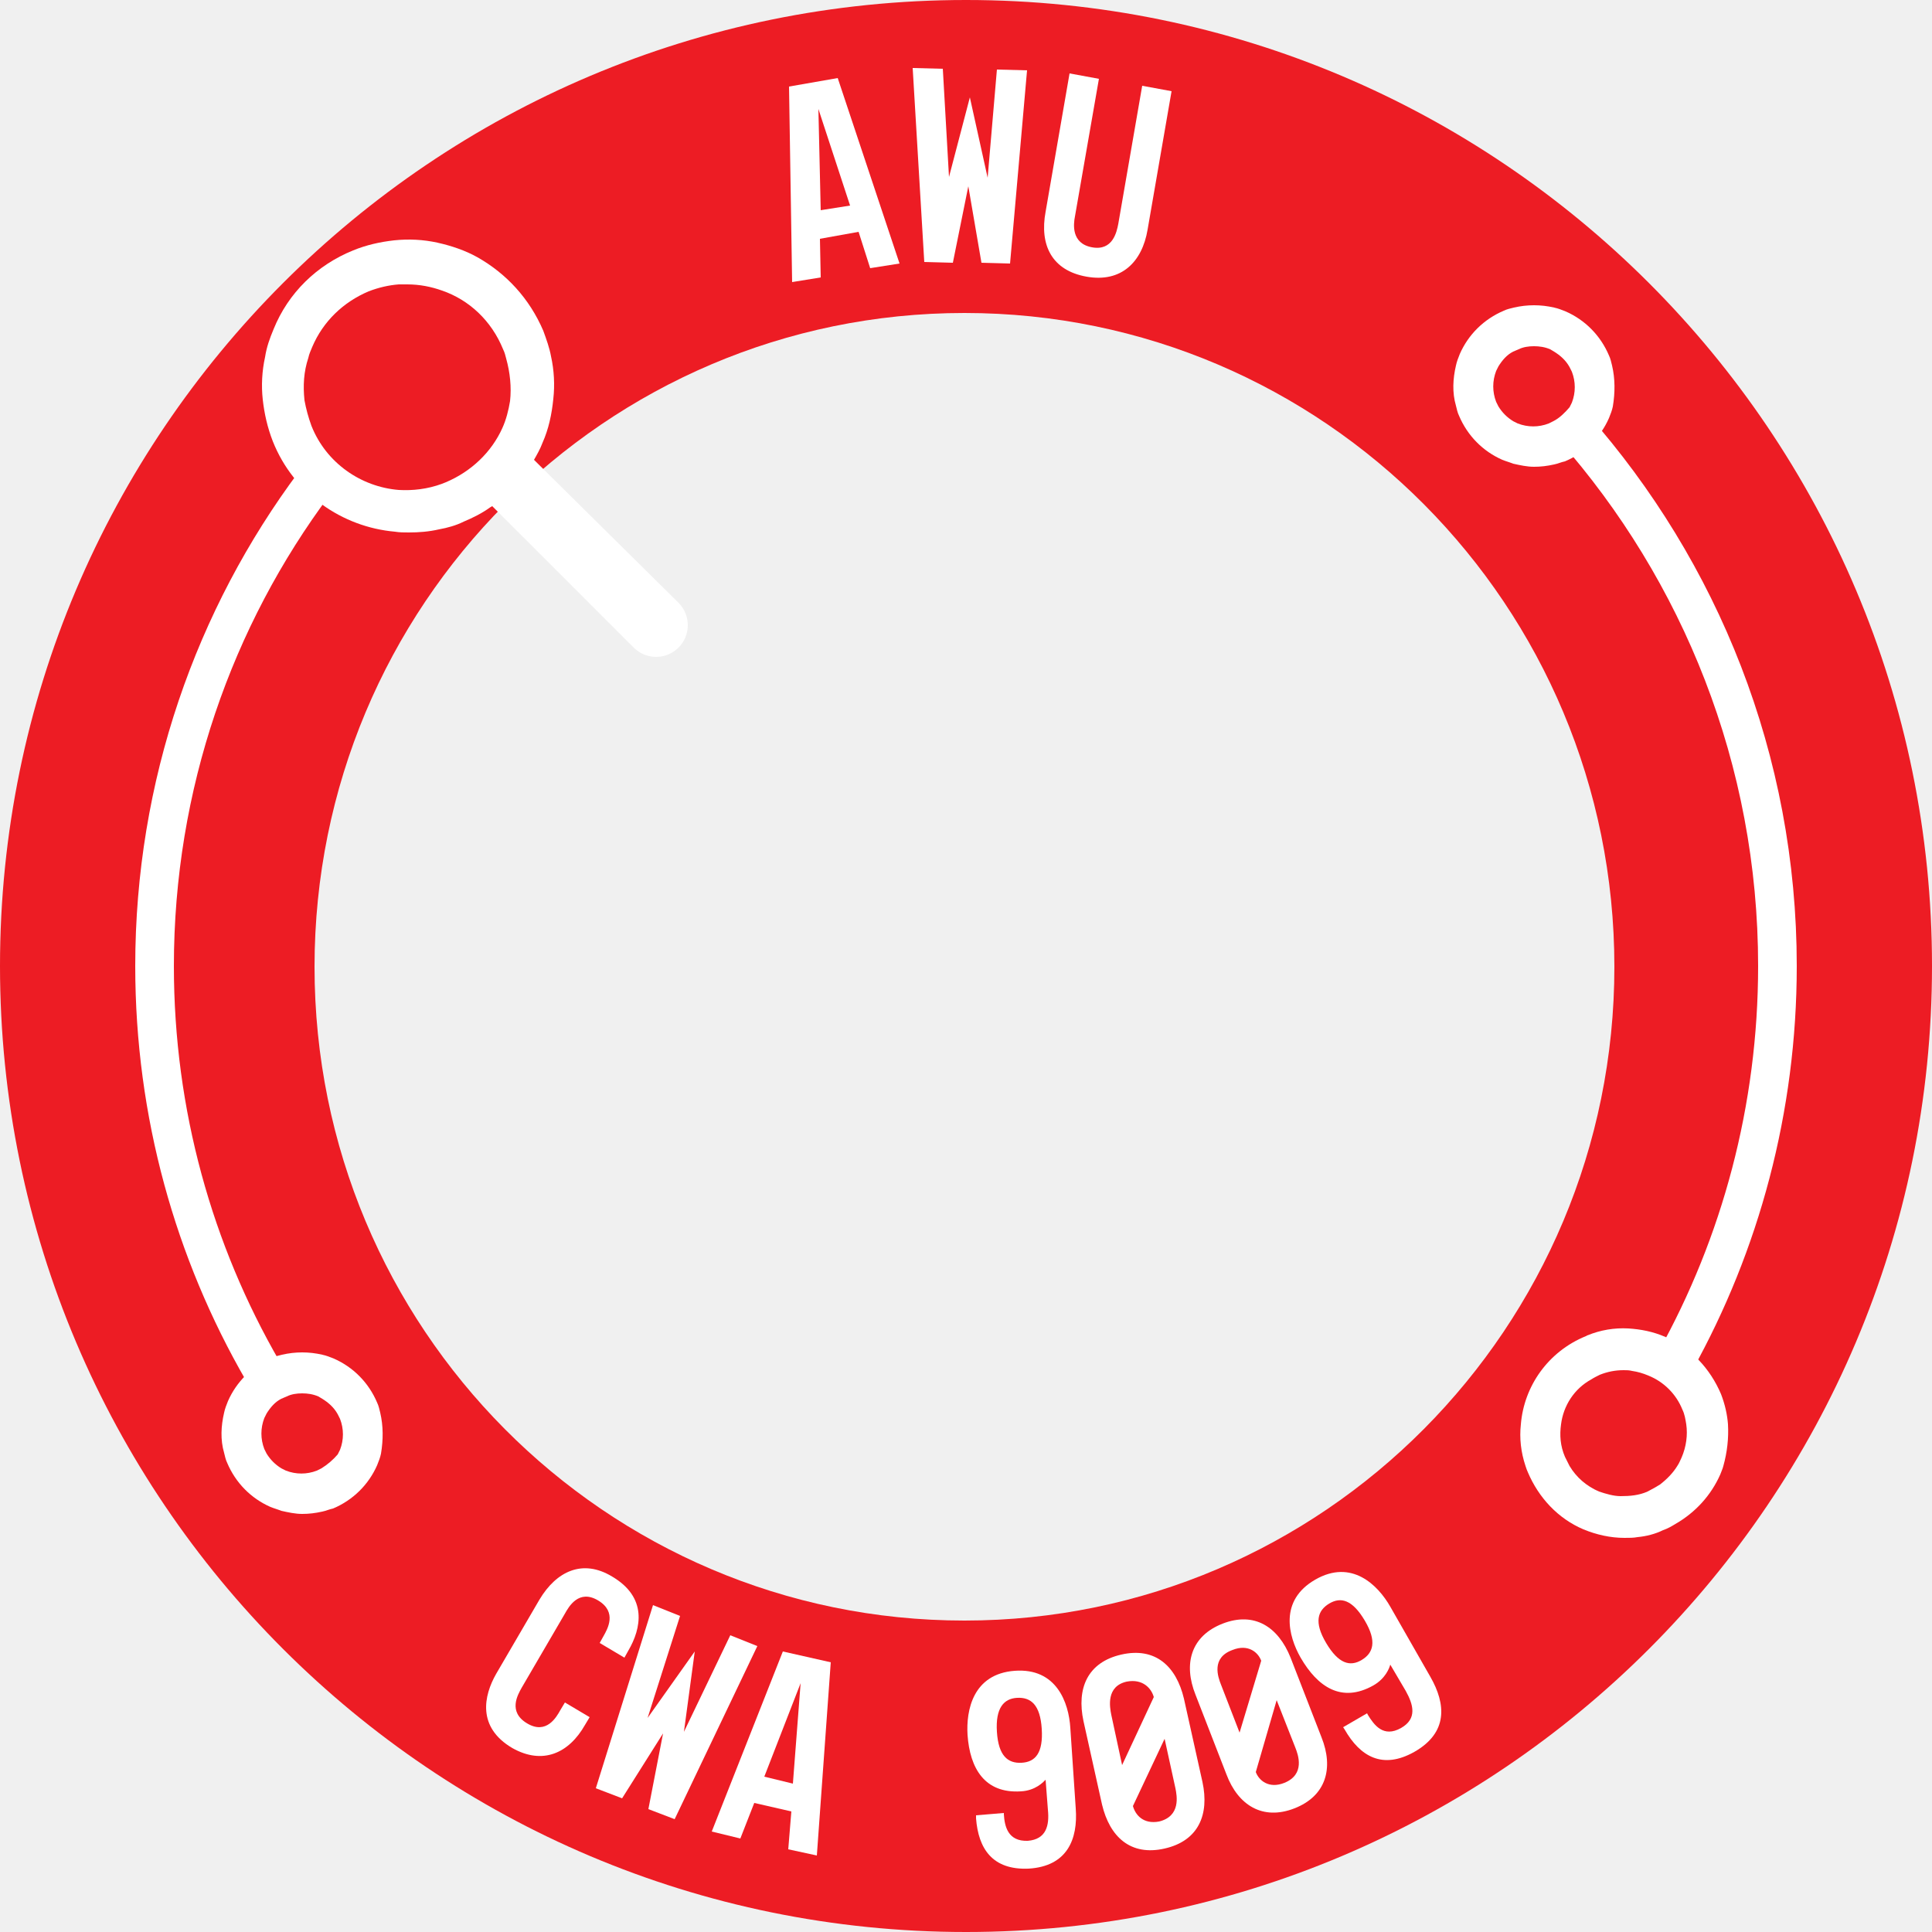
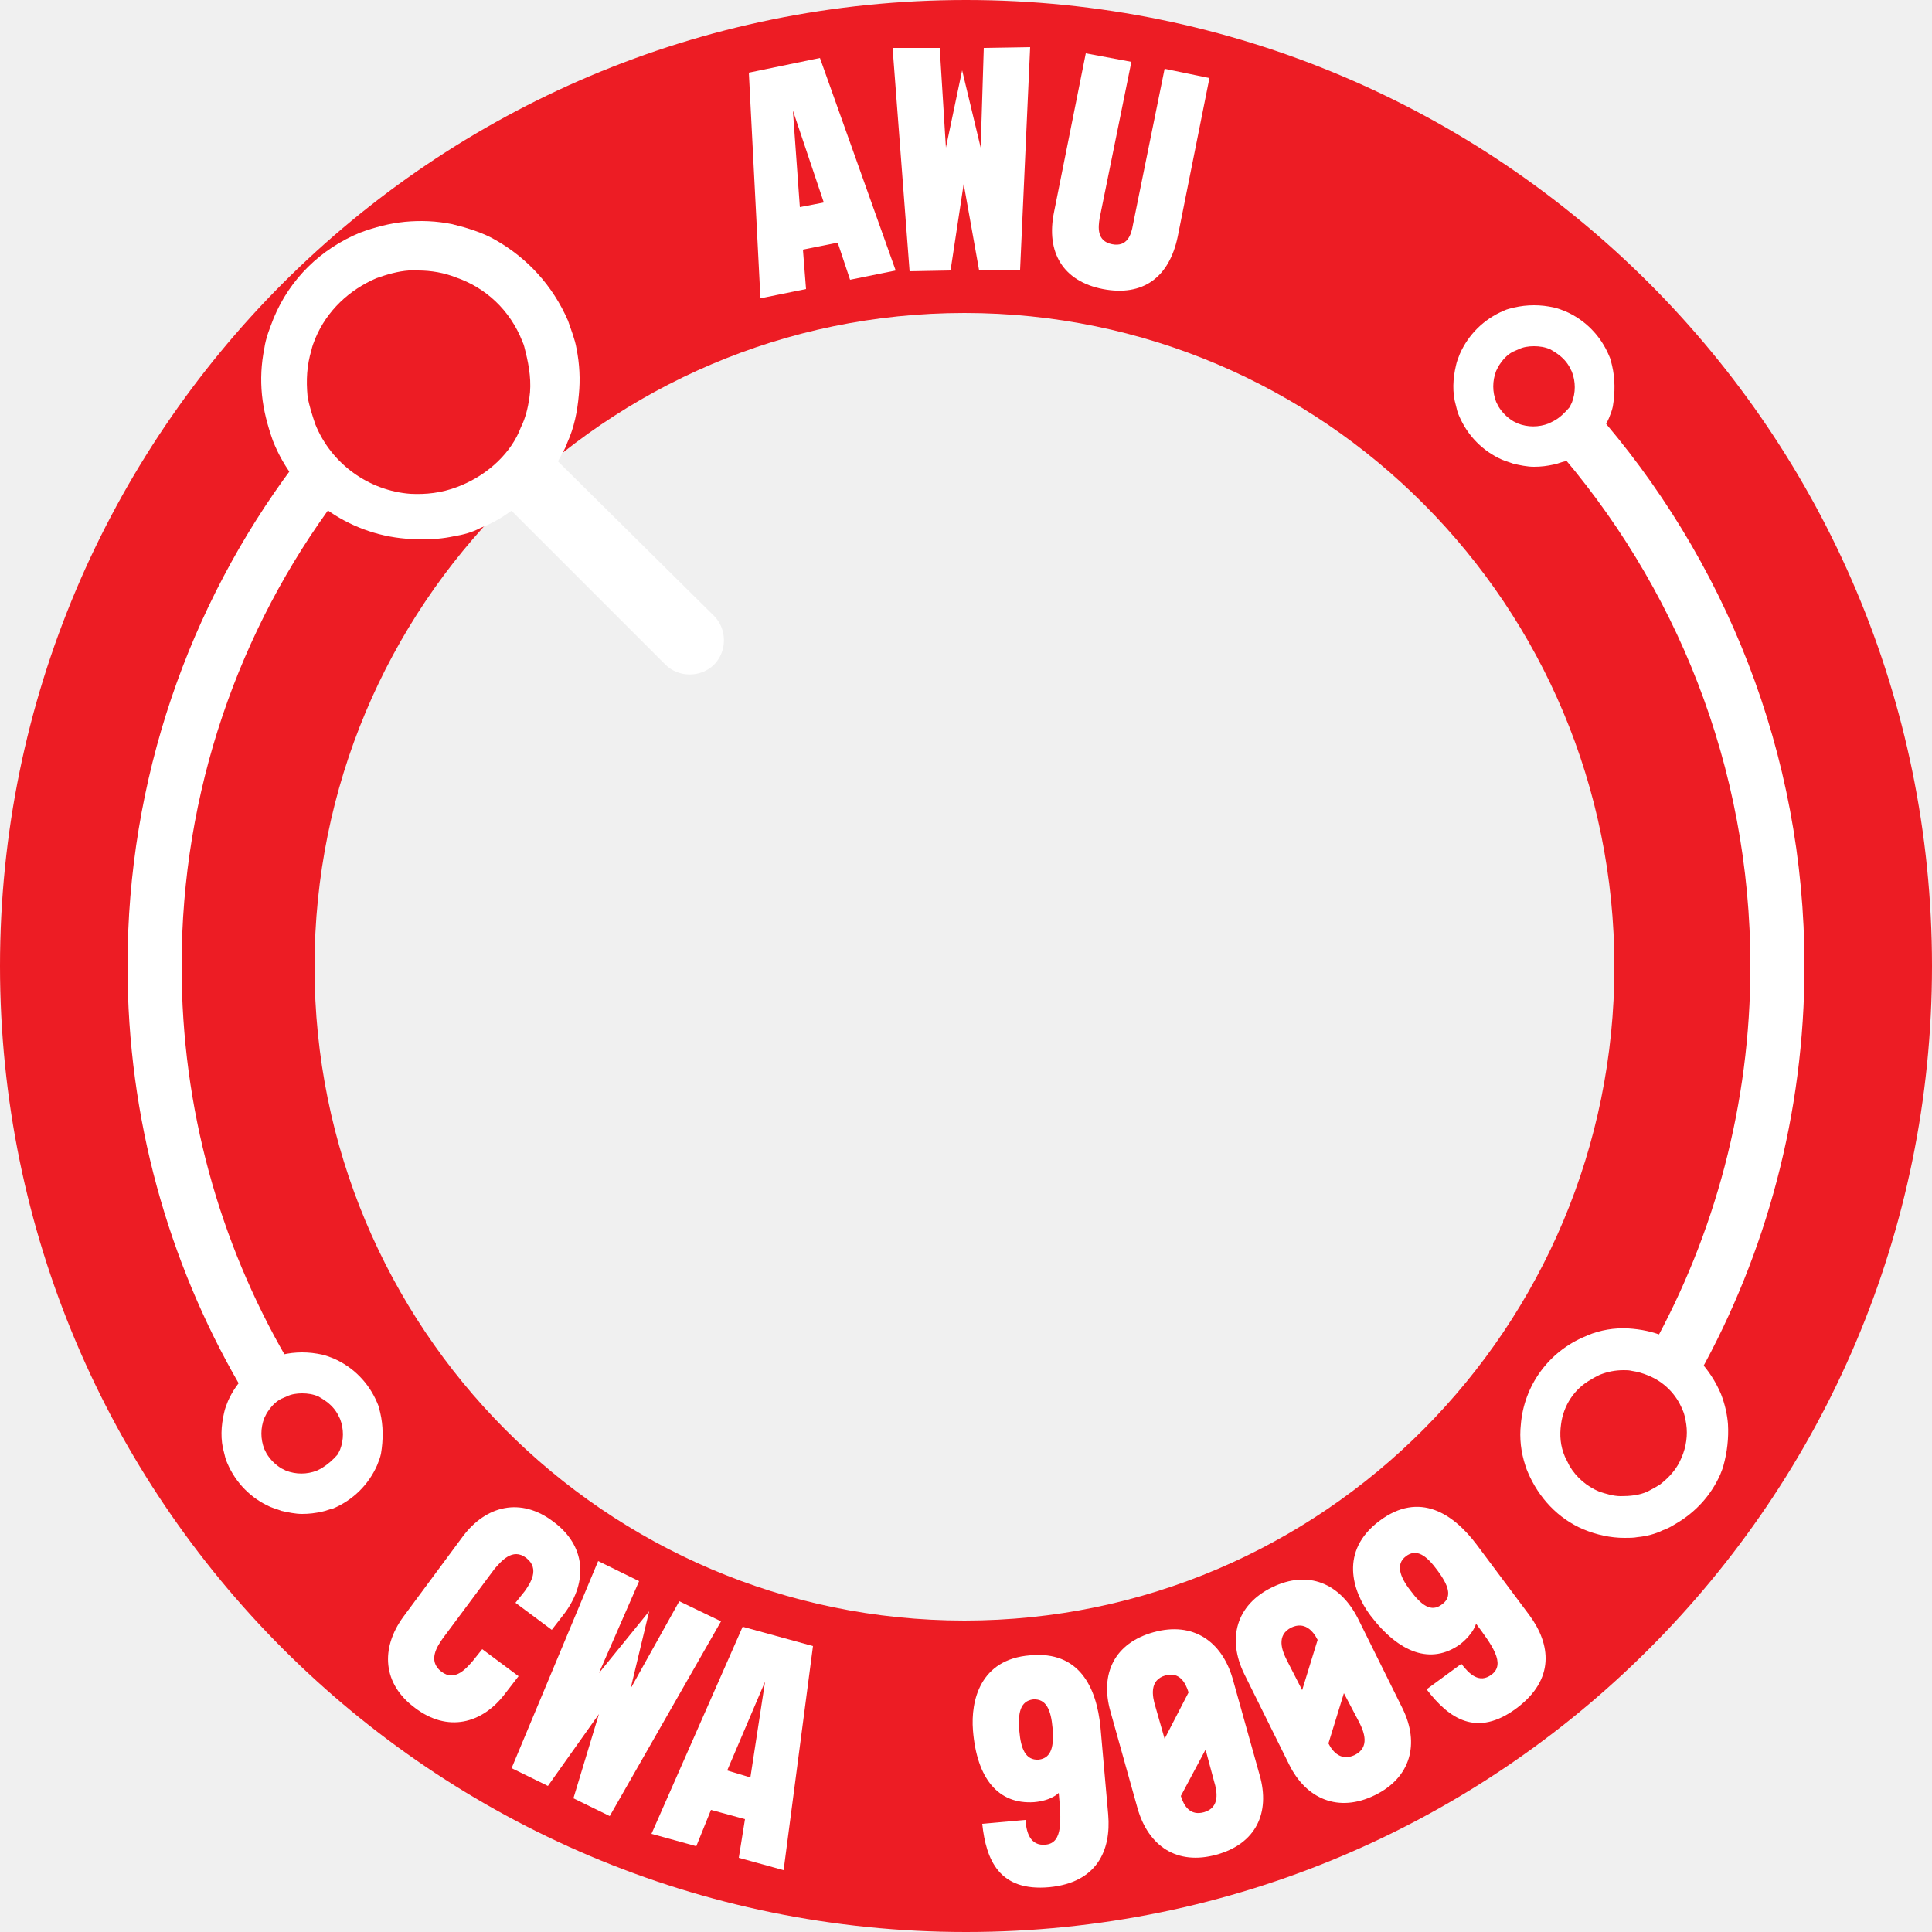
- <svg xmlns="http://www.w3.org/2000/svg" xmlns:ns1="http://vectornator.io" version="1.1" id="Layer_1" x="0px" y="0px" viewBox="0 0 250 250" style="enable-background:new 0 0 250 250;" width="250px" height="250px" xml:space="preserve">
+ <svg xmlns="http://www.w3.org/2000/svg" xmlns:ns1="http://vectornator.io" version="1.1" id="Layer_1" x="0px" y="0px" width="250px" height="250px" viewBox="0 0 250 250" style="enable-background:new 0 0 250 250;" xml:space="preserve">
  <style type="text/css">
	.st0{fill:#ED1C24;}
- 	.st1{fill:none;}
- 	.st2{enable-background:new    ;}
- 	.st3{fill:#FFFFFF;}
- 	.st4{fill:none;stroke:#FFFFFF;stroke-width:5;stroke-miterlimit:3.277;}
+ 	.st1{fill:#FFFFFF;}
+ 	.st2{fill:none;stroke:#FFFFFF;stroke-width:7;stroke-miterlimit:3.277;}
+ 	.st3{fill:none;}
</style>
  <g id="g2896" ns1:layerName="g2896">
    <path class="st0" d="M125,0C56,0,0,56,0,125s56,125,125,125s125-56,125-125S194,0,125,0z M124.8,40.5c46.5,0,84.1,37.9,84.1,84.6   s-37.7,84.6-84.1,84.6c-46.5,0-84.1-37.9-84.1-84.6C40.7,78.4,78.3,40.5,124.8,40.5z" />
  </g>
-   <circle class="st1" cx="125" cy="125" r="91" />
-   <g class="st2">
-     <path class="st3" d="M102.5,36.5l-0.4-25.3l6.3-1.1l8,24l-3.8,0.6l-1.5-4.7l-5,0.9l0.1,5L102.5,36.5z M110,26.6l-4.1-12.5l0.3,13.1   L110,26.6z" />
+   <path class="st1" d="M223.6,184.3c-0.1-1.3-0.4-2.6-0.9-3.9c-1.4-3.3-3.9-6-7.2-7.4c-1.6-0.7-3.2-1-4.8-1.1  c-1.8-0.1-3.6,0.2-5.3,0.9c-0.1,0-0.1,0.1-0.2,0.1c-4.9,2-8,6.5-8.4,11.4c-0.2,1.8,0,3.6,0.6,5.4c0.1,0.3,0.2,0.6,0.3,0.8  c1.4,3.3,3.9,6,7.2,7.4c1.7,0.7,3.5,1.1,5.3,1.1c0.6,0,1.2,0,1.7-0.1c1.1-0.1,2.3-0.4,3.3-0.9c0.6-0.2,1.1-0.5,1.6-0.8  c2.6-1.5,4.6-3.7,5.8-6.4c0.1-0.3,0.3-0.7,0.4-1.1C223.5,187.9,223.7,186.1,223.6,184.3L223.6,184.3z M217.6,188.6  c-0.2,0.4-0.3,0.7-0.5,1c-0.6,1-1.4,1.8-2.3,2.5c-0.5,0.3-1,0.6-1.6,0.9c-1.1,0.5-2.3,0.6-3.5,0.6c-0.9,0-1.9-0.3-2.8-0.6  c-1.6-0.7-2.9-1.8-3.8-3.3c-0.2-0.4-0.4-0.8-0.6-1.2c-0.6-1.4-0.7-2.8-0.5-4.2c0.3-2.4,1.7-4.6,3.9-5.8c0.3-0.2,0.7-0.4,1.1-0.6  c1-0.4,2-0.6,3.1-0.6c0.4,0,0.7,0,1.1,0.1c0.7,0.1,1.4,0.3,2.1,0.6c2,0.8,3.6,2.4,4.4,4.4c0.3,0.6,0.4,1.3,0.5,1.9  C218.4,185.7,218.2,187.2,217.6,188.6L217.6,188.6z" />
+   <path class="st1" d="M208.6,47.3c-0.1-0.4-0.2-0.9-0.4-1.3c-1.1-2.6-3.1-4.6-5.6-5.7c-0.5-0.2-1-0.4-1.5-0.5c-1.7-0.4-3.5-0.4-5.2,0  c-0.4,0.1-0.9,0.2-1.3,0.4c-2.6,1.1-4.6,3.1-5.7,5.6c-0.2,0.5-0.4,1-0.5,1.5c-0.4,1.7-0.5,3.5,0,5.2c0.1,0.4,0.2,0.9,0.4,1.3  c1.1,2.6,3.1,4.6,5.6,5.7c0.5,0.2,0.9,0.3,1.4,0.5c0.9,0.2,1.8,0.4,2.7,0.4s1.7-0.1,2.6-0.3c0.5-0.1,0.9-0.3,1.4-0.4  c2.6-1.1,4.6-3.1,5.7-5.6c0.2-0.5,0.4-1,0.5-1.5C209,50.8,209,49,208.6,47.3L208.6,47.3z M201,54.5c-0.2,0.1-0.4,0.2-0.6,0.3  c-1.3,0.5-2.7,0.5-4,0c-0.2-0.1-0.4-0.2-0.6-0.3c-0.8-0.5-1.4-1.1-1.9-1.9c-0.1-0.2-0.2-0.4-0.3-0.6c-0.5-1.3-0.5-2.7,0-4  c0.1-0.2,0.2-0.4,0.3-0.6c0.5-0.8,1.1-1.5,1.9-1.9c0.2-0.1,0.5-0.2,0.7-0.3c0.6-0.3,1.3-0.4,2-0.4s1.4,0.1,2.1,0.4  c0.2,0.1,0.3,0.2,0.5,0.3c0.8,0.5,1.5,1.1,2,2c0.1,0.2,0.2,0.4,0.3,0.6c0.5,1.3,0.5,2.7,0,4c-0.1,0.2-0.2,0.4-0.3,0.6  C202.5,53.4,201.8,54.1,201,54.5L201,54.5z" />
+   <path class="st1" d="M49.2,182.8c-0.1-0.4-0.2-0.9-0.4-1.3c-1.1-2.6-3.1-4.6-5.6-5.7c-0.5-0.2-1-0.4-1.5-0.5c-1.7-0.4-3.5-0.4-5.2,0  c-0.4,0.1-0.9,0.2-1.3,0.4c-2.6,1.1-4.6,3.1-5.7,5.6c-0.2,0.5-0.4,1-0.5,1.5c-0.4,1.7-0.5,3.5,0,5.2c0.1,0.4,0.2,0.9,0.4,1.3  c1.1,2.6,3.1,4.6,5.6,5.7c0.5,0.2,0.9,0.3,1.4,0.5c0.9,0.2,1.8,0.4,2.7,0.4s1.7-0.1,2.6-0.3c0.5-0.1,0.9-0.3,1.4-0.4  c2.6-1.1,4.6-3.1,5.7-5.6c0.2-0.5,0.4-1,0.5-1.5C49.6,186.3,49.6,184.5,49.2,182.8L49.2,182.8z M41.6,190c-0.2,0.1-0.4,0.2-0.6,0.3  c-1.3,0.5-2.7,0.5-4,0c-0.2-0.1-0.4-0.2-0.6-0.3c-0.8-0.5-1.4-1.1-1.9-1.9c-0.1-0.2-0.2-0.4-0.3-0.6c-0.5-1.3-0.5-2.7,0-4  c0.1-0.2,0.2-0.4,0.3-0.6c0.5-0.8,1.1-1.5,1.9-1.9c0.2-0.1,0.5-0.2,0.7-0.3c0.6-0.3,1.3-0.4,2-0.4s1.4,0.1,2.1,0.4  c0.2,0.1,0.3,0.2,0.5,0.3c0.8,0.5,1.5,1.1,2,2c0.1,0.2,0.2,0.4,0.3,0.6c0.5,1.3,0.5,2.7,0,4c-0.1,0.2-0.2,0.4-0.3,0.6  C43.1,188.9,42.4,189.5,41.6,190L41.6,190z" />
+   <path class="st2" d="M34,177.4C25.1,162,20,144.1,20,125c0-23.4,7.7-45.1,20.7-62.5" />
+   <path class="st2" d="M203.6,55.3C220,73.9,230,98.3,230,125c0,18.5-4.8,36-13.2,51.1" />
+   <path class="st1" d="M64.2,31.1c-1.7-1-3.7-1.6-5.7-2.1c-2-0.4-4-0.5-6.1-0.3c-2,0.2-3.9,0.7-5.8,1.4c-5.1,2.1-9.1,6-11.2,11.1  c-0.5,1.3-1,2.5-1.2,3.9c-0.4,2-0.5,4-0.3,6s0.7,3.9,1.4,5.9c2.9,7.4,9.8,12.1,17.2,12.7c0.7,0.1,1.3,0.1,2,0.1  c1.4,0,2.8-0.1,4.2-0.4c1.2-0.2,2.4-0.5,3.5-1.1c1.3-0.5,2.6-1.2,3.8-2.1c0.1,0,0.1-0.1,0.2-0.1l0.1,0.1L86.1,86  c1.7,1.7,4.6,1.7,6.3,0l0,0c1.7-1.7,1.7-4.6,0-6.3l0,0L72.5,60c-0.1-0.1-0.2-0.2-0.3-0.3c0.4-0.8,0.9-1.5,1.2-2.4  c0.9-2,1.3-4,1.5-6.2c0.2-2,0.1-4-0.3-6c-0.2-1.2-0.7-2.4-1.1-3.6C71.5,36.9,68.2,33.4,64.2,31.1 M59.7,62.8  c-0.2,0.1-0.3,0.1-0.5,0.2c-2.1,0.8-4.1,1-6.1,0.9c-5.3-0.4-10.2-3.8-12.3-9c-0.4-1.2-0.8-2.4-1-3.6c-0.2-2.1-0.1-4,0.5-6  c0.1-0.5,0.3-1,0.5-1.5c1.5-3.6,4.4-6.3,7.9-7.8c1.4-0.5,2.8-0.9,4.2-1c0.4,0,0.8,0,1.2,0c1.7,0,3.4,0.3,4.9,0.9  c3.8,1.3,7,4.2,8.6,8.3c0.2,0.4,0.3,0.9,0.4,1.3c0.5,2,0.8,4,0.5,6c-0.2,1.3-0.5,2.6-1.1,3.8C66.2,58.5,63.3,61.3,59.7,62.8  L59.7,62.8z" />
+   <path id="SVGID_x5F_1_x5F_" class="st3" d="M125,35c49.7,0,90,40.3,90,90s-40.3,90-90,90s-90-40.3-90-90S75.3,35,125,35z" />
+   <g>
+ </g>
+   <path id="SVGID_x5F_00000008119080848232877020000003156278566452324023_x5F_" class="st3" d="M125,6C59.3,6,6,59.3,6,125  s53.3,119,119,119s119-53.3,119-119S190.7,6,125,6z" />
+   <g>
+ </g>
+   <g>
+     <circle class="st3" cx="125" cy="125" r="90" />
+     <path class="st1" d="M96.9,9.4l9.2-1.9l9.8,27.5l-5.9,1.2l-1.6-4.8l-4.5,0.9l0.4,5.1l-5.9,1.2L96.9,9.4z M106.6,26.2l-4-11.9   l0.9,12.5L106.6,26.2z" />
+     <path class="st1" d="M121.6,6.2l0.8,12.9l2.1-10l2.4,10l0.4-12.9l6-0.1L132,34.9l-5.3,0.1l-2-11.2L123,35l-5.3,0.1l-2.2-28.9   L121.6,6.2z" />
+     <path class="st1" d="M146.4,8l-4.1,20.2c-0.2,1.2-0.4,3,1.6,3.4s2.5-1.3,2.7-2.5l4.1-20.2l5.8,1.2l-4.1,20.5   c-1.1,5.3-4.5,7.8-9.7,6.8c-5.1-1-7.4-4.7-6.3-10l4.1-20.5L146.4,8z" />
  </g>
-   <g class="st2">
-     <path class="st3" d="M118.1,8.8l3.9,0.1l0.8,14l2.7-10.3l2.3,10.4L129,9l3.9,0.1l-2.2,25l-3.7-0.1l-1.7-9.9l-2,9.9l-3.7-0.1   L118.1,8.8z" />
+   <g>
+     <circle class="st3" cx="125" cy="125" r="119" />
+     <path class="st1" d="M71.6,196.9c4.2,3.1,4.5,7.7,1.5,11.8l-1.7,2.2l-4.7-3.5l1.2-1.5c0.7-1,2-2.9,0.2-4.3   c-1.8-1.4-3.3,0.5-4.1,1.4l-6.7,9c-0.7,1-2,2.9-0.2,4.3s3.3-0.5,4.1-1.4l1.2-1.5l4.7,3.5l-1.7,2.2c-3,4-7.5,5.1-11.7,1.9   c-4.2-3.1-4.5-7.7-1.5-11.8l7.7-10.4C62.9,194.8,67.4,193.7,71.6,196.9z" />
+     <path class="st1" d="M82.7,204.6l-5.2,11.9l6.5-8l-2.4,10l6.3-11.3l5.4,2.6L78.9,235l-4.7-2.3l3.3-10.9l-6.6,9.3l-4.7-2.3L77.4,202   L82.7,204.6z" />
+     <path class="st1" d="M96.1,210.5l9.1,2.5l-3.8,29l-5.8-1.6l0.8-5l-4.4-1.2l-1.9,4.7l-5.8-1.6L96.1,210.5z M97.1,230l1.9-12.4   l-4.9,11.5L97.1,230z" />
+     <path class="st1" d="M125.9,223.9c-0.3-3.8,0.9-9.2,7.4-9.7c6.4-0.6,8.6,4.2,9.1,9.3l1,11.3c0.4,4.7-1.5,8.8-7.6,9.4   c-6.5,0.6-8.2-3.5-8.7-8.2l5.6-0.5c0.1,1.6,0.6,3.4,2.6,3.2c2.3-0.2,2-3.3,1.7-6.7c0,0-0.9,1-3.2,1.2   C129.2,233.5,126.4,230.2,125.9,223.9z M136.2,223.6c-0.2-2.3-0.8-3.8-2.5-3.7c-1.7,0.2-2,1.8-1.8,4.1c0.2,2.3,0.8,3.8,2.5,3.7   C136.1,227.5,136.4,225.9,136.2,223.6z" />
+     <path class="st1" d="M159.5,217.2l3.5,12.5c1.4,4.9-0.5,8.9-5.6,10.3c-5.1,1.4-8.8-1.1-10.2-6l-3.5-12.5c-1.4-4.9,0.5-8.9,5.6-10.3   C154.4,209.8,158.1,212.4,159.5,217.2z M150.7,225l3.1-6c-0.4-1.3-1.2-2.7-3-2.2c-2.1,0.6-1.7,2.7-1.3,4L150.7,225z M156,226.4   l-3.2,6c0.4,1.3,1.2,2.6,3,2.1c2.1-0.6,1.7-2.7,1.3-4L156,226.4z" />
+     <path class="st1" d="M175.7,209.4l5.8,11.7c2.2,4.5,1.1,8.9-3.6,11.2c-4.7,2.3-8.9,0.5-11.1-4l-5.8-11.7c-2.2-4.5-1.1-8.9,3.6-11.2   S173.4,204.9,175.7,209.4z M168.5,218.7l2-6.5c-0.6-1.2-1.7-2.4-3.4-1.6c-2,1-1.2,3-0.6,4.2L168.5,218.7z M173.9,219.1l-2,6.5   c0.6,1.2,1.7,2.3,3.4,1.5c2-1,1.2-3,0.6-4.2L173.9,219.1z" />
+     <path class="st1" d="M177.3,209c-2.3-3.1-4-8.3,1.2-12.2c5.2-3.9,9.6-0.9,12.6,3.1l6.8,9.1c2.8,3.8,3.3,8.3-1.6,12   c-5.2,3.9-8.8,1.4-11.7-2.4l4.5-3.3c1,1.3,2.3,2.6,3.9,1.4c1.9-1.4,0-3.9-2-6.6c0,0-0.3,1.3-2.1,2.7   C185.2,215.4,181.1,214,177.3,209z M186,203.2c-1.4-1.9-2.7-2.9-4.1-1.8c-1.3,1-0.8,2.6,0.6,4.4c1.4,1.9,2.7,2.9,4.1,1.8   C188,206.6,187.4,205.1,186,203.2z" />
  </g>
-   <g class="st2">
-     <path class="st3" d="M135.3,27.4l3.1-17.9l3.8,0.7L139.1,28c-0.2,1-0.5,3.5,2.2,4c2.7,0.5,3.2-2,3.4-3l3.1-17.9l3.8,0.7l-3.1,17.9   c-0.7,4.2-3.4,6.9-7.9,6.1C136.1,35,134.5,31.7,135.3,27.4z" />
-   </g>
-   <circle class="st1" cx="125" cy="125" r="116.5" />
-   <g class="st2">
-     <path class="st3" d="M79.2,204c4.6,2.7,3.8,6.7,2.1,9.6l-0.5,0.9l-3.2-1.9l0.5-0.9c0.5-0.9,1.8-3.1-0.7-4.6s-3.8,0.8-4.3,1.7   l-5.6,9.6c-0.5,0.9-1.8,3.1,0.7,4.6s3.8-0.8,4.3-1.7l0.6-1l3.2,1.9l-0.6,1c-2.1,3.7-5.5,5.2-9.4,3c-4.6-2.7-3.7-6.8-2.1-9.6   l5.6-9.6C72,203.3,75.4,201.7,79.2,204z" />
-   </g>
-   <g class="st2">
-     <path class="st3" d="M84.5,207.7l3.5,1.4l-4.2,13.2l6.1-8.6l-1.4,10.4l6-12.5L98,213l-10.7,22.4l-3.4-1.3l1.9-9.8l-5.3,8.4   l-3.4-1.3L84.5,207.7z" />
-   </g>
-   <g class="st2">
-     <path class="st3" d="M92.1,237l9.2-23.3l6.2,1.4l-1.8,25l-3.7-0.8l0.4-4.9l-4.8-1.1l-1.8,4.6L92.1,237z M102.6,230.8l1-13   l-4.7,12.1L102.6,230.8z" />
-   </g>
-   <g class="st2">
- </g>
-   <g class="st2">
-     <path class="st3" d="M126.3,235.3l0-0.4l3.6-0.3l0,0.2c0.1,1.5,0.5,3.5,3.1,3.4c2.4-0.2,2.8-2,2.6-4l-0.3-3.9   c-0.3,0.3-1.3,1.4-3.2,1.5c-4.7,0.3-6.6-3-6.9-7.3c-0.2-3.2,0.7-7.9,6.1-8.3c5.4-0.4,7,4.1,7.2,7.4l0.7,10.4c0.3,4-1.1,7.5-6.1,7.8   C128.4,242,126.6,239.2,126.3,235.3z M129,224.1c0.2,3.1,1.4,4.1,3.2,4c1.8-0.1,2.8-1.3,2.6-4.4c-0.2-3.1-1.4-4.1-3.2-4   C129.9,219.8,128.8,221,129,224.1z" />
-   </g>
-   <g class="st2">
-     <path class="st3" d="M153.2,219.8l2.4,10.8c0.9,4.2-0.5,7.6-4.9,8.6c-4.4,1-7.1-1.5-8.1-5.7l-2.4-10.8c-0.9-4.2,0.5-7.6,4.9-8.6   C149.5,213.1,152.2,215.6,153.2,219.8z M143.8,221.9l1.4,6.5l4.1-8.8c-0.3-1.1-1.4-2.4-3.5-2C143.1,218.2,143.6,220.9,143.8,221.9z    M152.1,231.4l-1.4-6.4l-4.1,8.7c0.3,1.1,1.3,2.4,3.4,2C152.8,235,152.3,232.4,152.1,231.4z" />
-   </g>
-   <g class="st2">
-     <path class="st3" d="M167,214.5l4,10.3c1.6,4,0.6,7.6-3.5,9.2s-7.3-0.4-8.8-4.4l-4-10.3c-1.6-4-0.6-7.6,3.5-9.2   S165.4,210.5,167,214.5z M158,218l2.4,6.2l2.8-9.3c-0.4-1.1-1.7-2.2-3.7-1.4C156.7,214.5,157.6,217,158,218z M167.6,226.1l-2.4-6.1   l-2.7,9.3c0.4,1.1,1.7,2.2,3.7,1.4C168.9,229.6,168,227.1,167.6,226.1z" />
-   </g>
-   <g class="st2">
-     <path class="st3" d="M174,223.8l-0.2-0.3l3.1-1.8l0.1,0.2c0.8,1.3,2,3,4.3,1.7c2.1-1.2,1.6-3,0.6-4.8l-2-3.4   c-0.1,0.4-0.6,1.8-2.2,2.7c-4.1,2.3-7.2,0.2-9.4-3.6c-1.6-2.8-2.8-7.4,1.9-10.1c4.7-2.7,8.1,0.7,9.7,3.5l5.2,9.1   c2,3.5,2.3,7.2-2.1,9.7C178.9,229,176,227.3,174,223.8z M171.6,212.6c1.6,2.7,3.1,3.1,4.6,2.2s2-2.4,0.4-5.1s-3.1-3.1-4.6-2.2   S170,209.9,171.6,212.6z" />
-   </g>
-   <path class="st3" d="M61.8,33.3c-1.6-0.9-3.4-1.5-5.2-1.9s-3.7-0.5-5.6-0.3c-1.8,0.2-3.6,0.6-5.3,1.3c-4.7,1.9-8.4,5.5-10.3,10.2  c-0.5,1.2-0.9,2.3-1.1,3.6c-0.4,1.8-0.5,3.7-0.3,5.5s0.6,3.6,1.3,5.4c2.7,6.8,9,11.1,15.8,11.7c0.6,0.1,1.2,0.1,1.8,0.1  c1.3,0,2.6-0.1,3.9-0.4c1.1-0.2,2.2-0.5,3.2-1c1.2-0.5,2.4-1.1,3.5-1.9c0.1,0,0.1-0.1,0.2-0.1l0.1,0.1L82,83.8  c1.6,1.6,4.2,1.6,5.8,0l0,0c1.6-1.6,1.6-4.2,0-5.8l0,0L69.4,59.8c-0.1-0.1-0.2-0.2-0.3-0.3c0.4-0.7,0.8-1.4,1.1-2.2  c0.8-1.8,1.2-3.7,1.4-5.7c0.2-1.8,0.1-3.7-0.3-5.5c-0.2-1.1-0.6-2.2-1-3.3C68.5,38.6,65.5,35.4,61.8,33.3 M57.7,62.4  c-0.2,0.1-0.3,0.1-0.5,0.2c-1.9,0.7-3.8,0.9-5.6,0.8c-4.9-0.4-9.4-3.5-11.3-8.3c-0.4-1.1-0.7-2.2-0.9-3.3c-0.2-1.9-0.1-3.7,0.5-5.5  c0.1-0.5,0.3-0.9,0.5-1.4c1.4-3.3,4-5.8,7.3-7.2c1.3-0.5,2.6-0.8,3.9-0.9c0.4,0,0.7,0,1.1,0c1.6,0,3.1,0.3,4.5,0.8  c3.5,1.2,6.4,3.9,7.9,7.6c0.2,0.4,0.3,0.8,0.4,1.2c0.5,1.8,0.7,3.7,0.5,5.5c-0.2,1.2-0.5,2.4-1,3.5C63.6,58.5,61,61,57.7,62.4  L57.7,62.4z" />
-   <path class="st3" d="M223.6,184.3c-0.1-1.3-0.4-2.6-0.9-3.9c-1.4-3.3-3.9-6-7.2-7.4c-1.6-0.7-3.2-1-4.8-1.1  c-1.8-0.1-3.6,0.2-5.3,0.9c-0.1,0-0.1,0.1-0.2,0.1c-4.9,2-8,6.5-8.4,11.4c-0.2,1.8,0,3.6,0.6,5.4c0.1,0.3,0.2,0.6,0.3,0.8  c1.4,3.3,3.9,6,7.2,7.4c1.7,0.7,3.5,1.1,5.3,1.1c0.6,0,1.2,0,1.7-0.1c1.1-0.1,2.3-0.4,3.3-0.9c0.6-0.2,1.1-0.5,1.6-0.8  c2.6-1.5,4.6-3.7,5.8-6.4c0.1-0.3,0.3-0.7,0.4-1.1C223.5,187.9,223.7,186.1,223.6,184.3L223.6,184.3z M217.6,188.6  c-0.2,0.4-0.3,0.7-0.5,1c-0.6,1-1.4,1.8-2.3,2.5c-0.5,0.3-1,0.6-1.6,0.9c-1.1,0.5-2.3,0.6-3.5,0.6c-0.9,0-1.9-0.3-2.8-0.6  c-1.6-0.7-2.9-1.8-3.8-3.3c-0.2-0.4-0.4-0.8-0.6-1.2c-0.6-1.4-0.7-2.8-0.5-4.2c0.3-2.4,1.7-4.6,3.9-5.8c0.3-0.2,0.7-0.4,1.1-0.6  c1-0.4,2-0.6,3.1-0.6c0.4,0,0.7,0,1.1,0.1c0.7,0.1,1.4,0.3,2.1,0.6c2,0.8,3.6,2.4,4.4,4.4c0.3,0.6,0.4,1.3,0.5,1.9  C218.4,185.7,218.2,187.2,217.6,188.6L217.6,188.6z" />
-   <path class="st3" d="M208.6,47.3c-0.1-0.4-0.2-0.9-0.4-1.3c-1.1-2.6-3.1-4.6-5.6-5.7c-0.5-0.2-1-0.4-1.5-0.5c-1.7-0.4-3.5-0.4-5.2,0  c-0.4,0.1-0.9,0.2-1.3,0.4c-2.6,1.1-4.6,3.1-5.7,5.6c-0.2,0.5-0.4,1-0.5,1.5c-0.4,1.7-0.5,3.5,0,5.2c0.1,0.4,0.2,0.9,0.4,1.3  c1.1,2.6,3.1,4.6,5.6,5.7c0.5,0.2,0.9,0.3,1.4,0.5c0.9,0.2,1.8,0.4,2.7,0.4s1.7-0.1,2.6-0.3c0.5-0.1,0.9-0.3,1.4-0.4  c2.6-1.1,4.6-3.1,5.7-5.6c0.2-0.5,0.4-1,0.5-1.5C209,50.8,209,49,208.6,47.3L208.6,47.3z M201,54.5c-0.2,0.1-0.4,0.2-0.6,0.3  c-1.3,0.5-2.7,0.5-4,0c-0.2-0.1-0.4-0.2-0.6-0.3c-0.8-0.5-1.4-1.1-1.9-1.9c-0.1-0.2-0.2-0.4-0.3-0.6c-0.5-1.3-0.5-2.7,0-4  c0.1-0.2,0.2-0.4,0.3-0.6c0.5-0.8,1.1-1.5,1.9-1.9c0.2-0.1,0.5-0.2,0.7-0.3c0.6-0.3,1.3-0.4,2-0.4s1.4,0.1,2.1,0.4  c0.2,0.1,0.3,0.2,0.5,0.3c0.8,0.5,1.5,1.1,2,2c0.1,0.2,0.2,0.4,0.3,0.6c0.5,1.3,0.5,2.7,0,4c-0.1,0.2-0.2,0.4-0.3,0.6  C202.5,53.4,201.8,54.1,201,54.5L201,54.5z" />
-   <path class="st3" d="M49.2,182.8c-0.1-0.4-0.2-0.9-0.4-1.3c-1.1-2.6-3.1-4.6-5.6-5.7c-0.5-0.2-1-0.4-1.5-0.5c-1.7-0.4-3.5-0.4-5.2,0  c-0.4,0.1-0.9,0.2-1.3,0.4c-2.6,1.1-4.6,3.1-5.7,5.6c-0.2,0.5-0.4,1-0.5,1.5c-0.4,1.7-0.5,3.5,0,5.2c0.1,0.4,0.2,0.9,0.4,1.3  c1.1,2.6,3.1,4.6,5.6,5.7c0.5,0.2,0.9,0.3,1.4,0.5c0.9,0.2,1.8,0.4,2.7,0.4s1.7-0.1,2.6-0.3c0.5-0.1,0.9-0.3,1.4-0.4  c2.6-1.1,4.6-3.1,5.7-5.6c0.2-0.5,0.4-1,0.5-1.5C49.6,186.3,49.6,184.5,49.2,182.8L49.2,182.8z M41.6,190c-0.2,0.1-0.4,0.2-0.6,0.3  c-1.3,0.5-2.7,0.5-4,0c-0.2-0.1-0.4-0.2-0.6-0.3c-0.8-0.5-1.4-1.1-1.9-1.9c-0.1-0.2-0.2-0.4-0.3-0.6c-0.5-1.3-0.5-2.7,0-4  c0.1-0.2,0.2-0.4,0.3-0.6c0.5-0.8,1.1-1.5,1.9-1.9c0.2-0.1,0.5-0.2,0.7-0.3c0.6-0.3,1.3-0.4,2-0.4s1.4,0.1,2.1,0.4  c0.2,0.1,0.3,0.2,0.5,0.3c0.8,0.5,1.5,1.1,2,2c0.1,0.2,0.2,0.4,0.3,0.6c0.5,1.3,0.5,2.7,0,4c-0.1,0.2-0.2,0.4-0.3,0.6  C43.1,188.9,42.4,189.5,41.6,190L41.6,190z" />
-   <path class="st4" d="M34,177.4C25.1,162,20,144.1,20,125c0-23.4,7.7-45.1,20.7-62.5" />
-   <path class="st4" d="M203.6,55.3C220,73.9,230,98.3,230,125c0,18.5-4.8,36-13.2,51.1" />
</svg>
